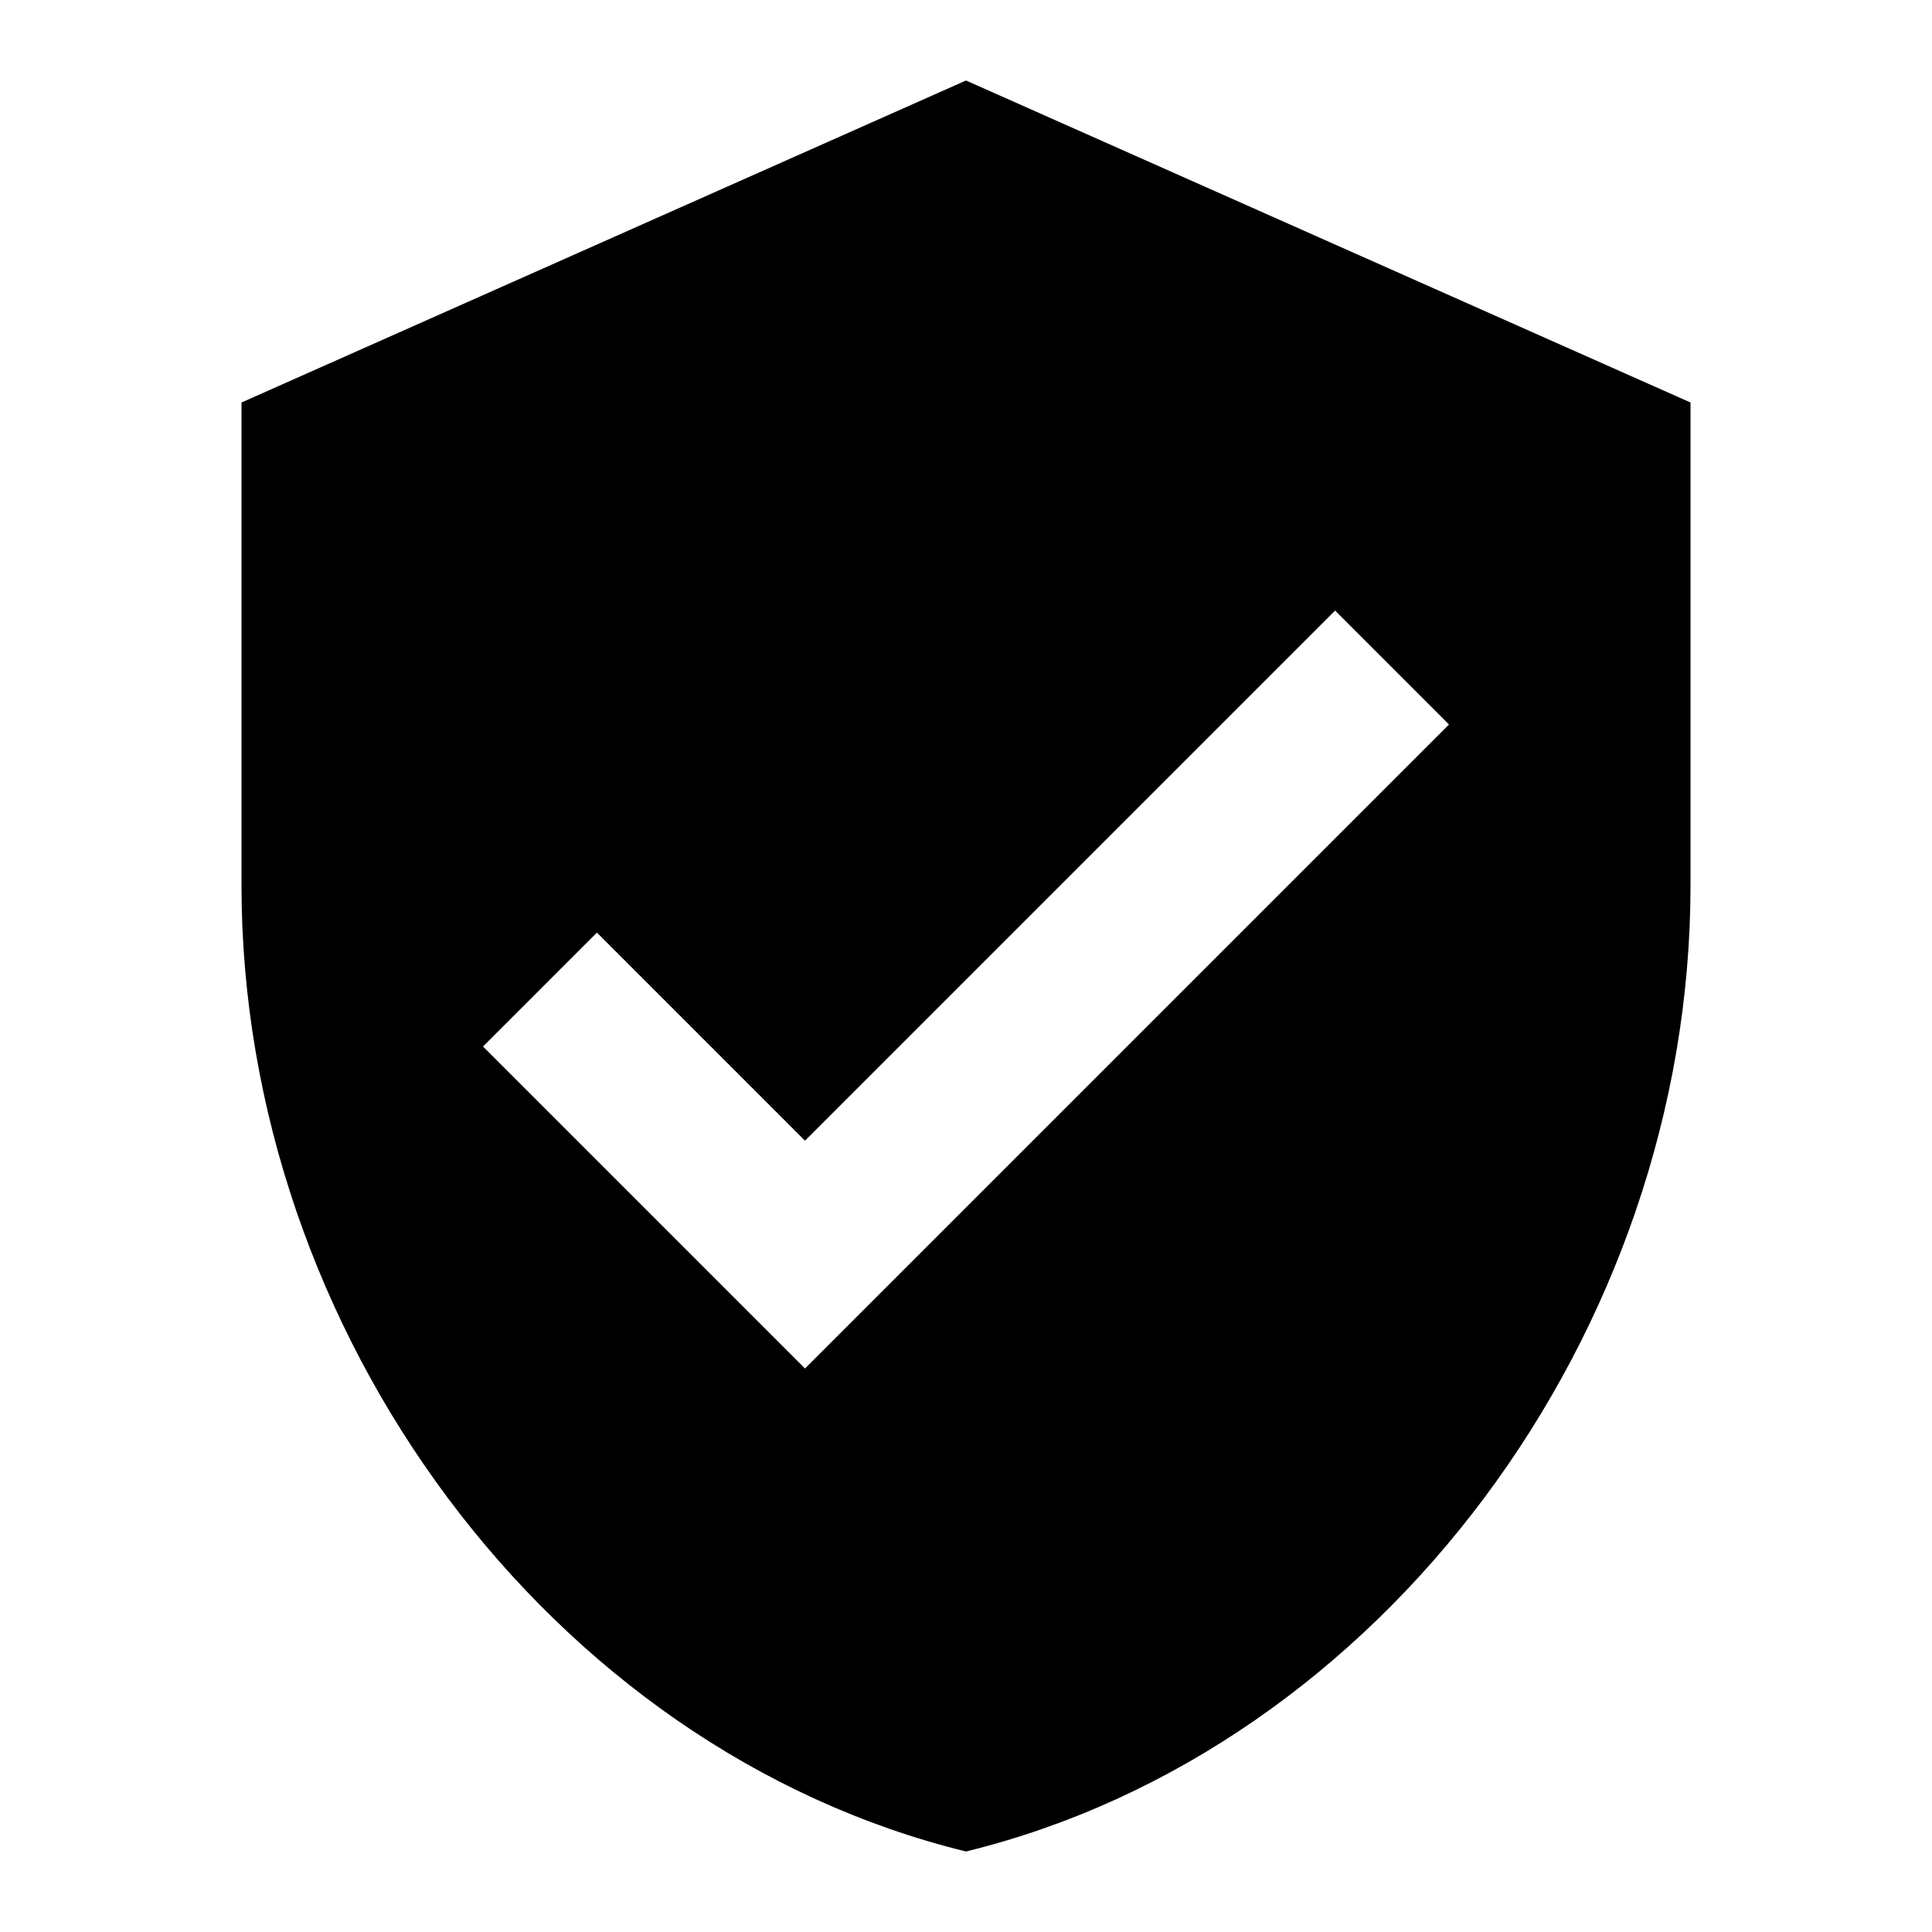
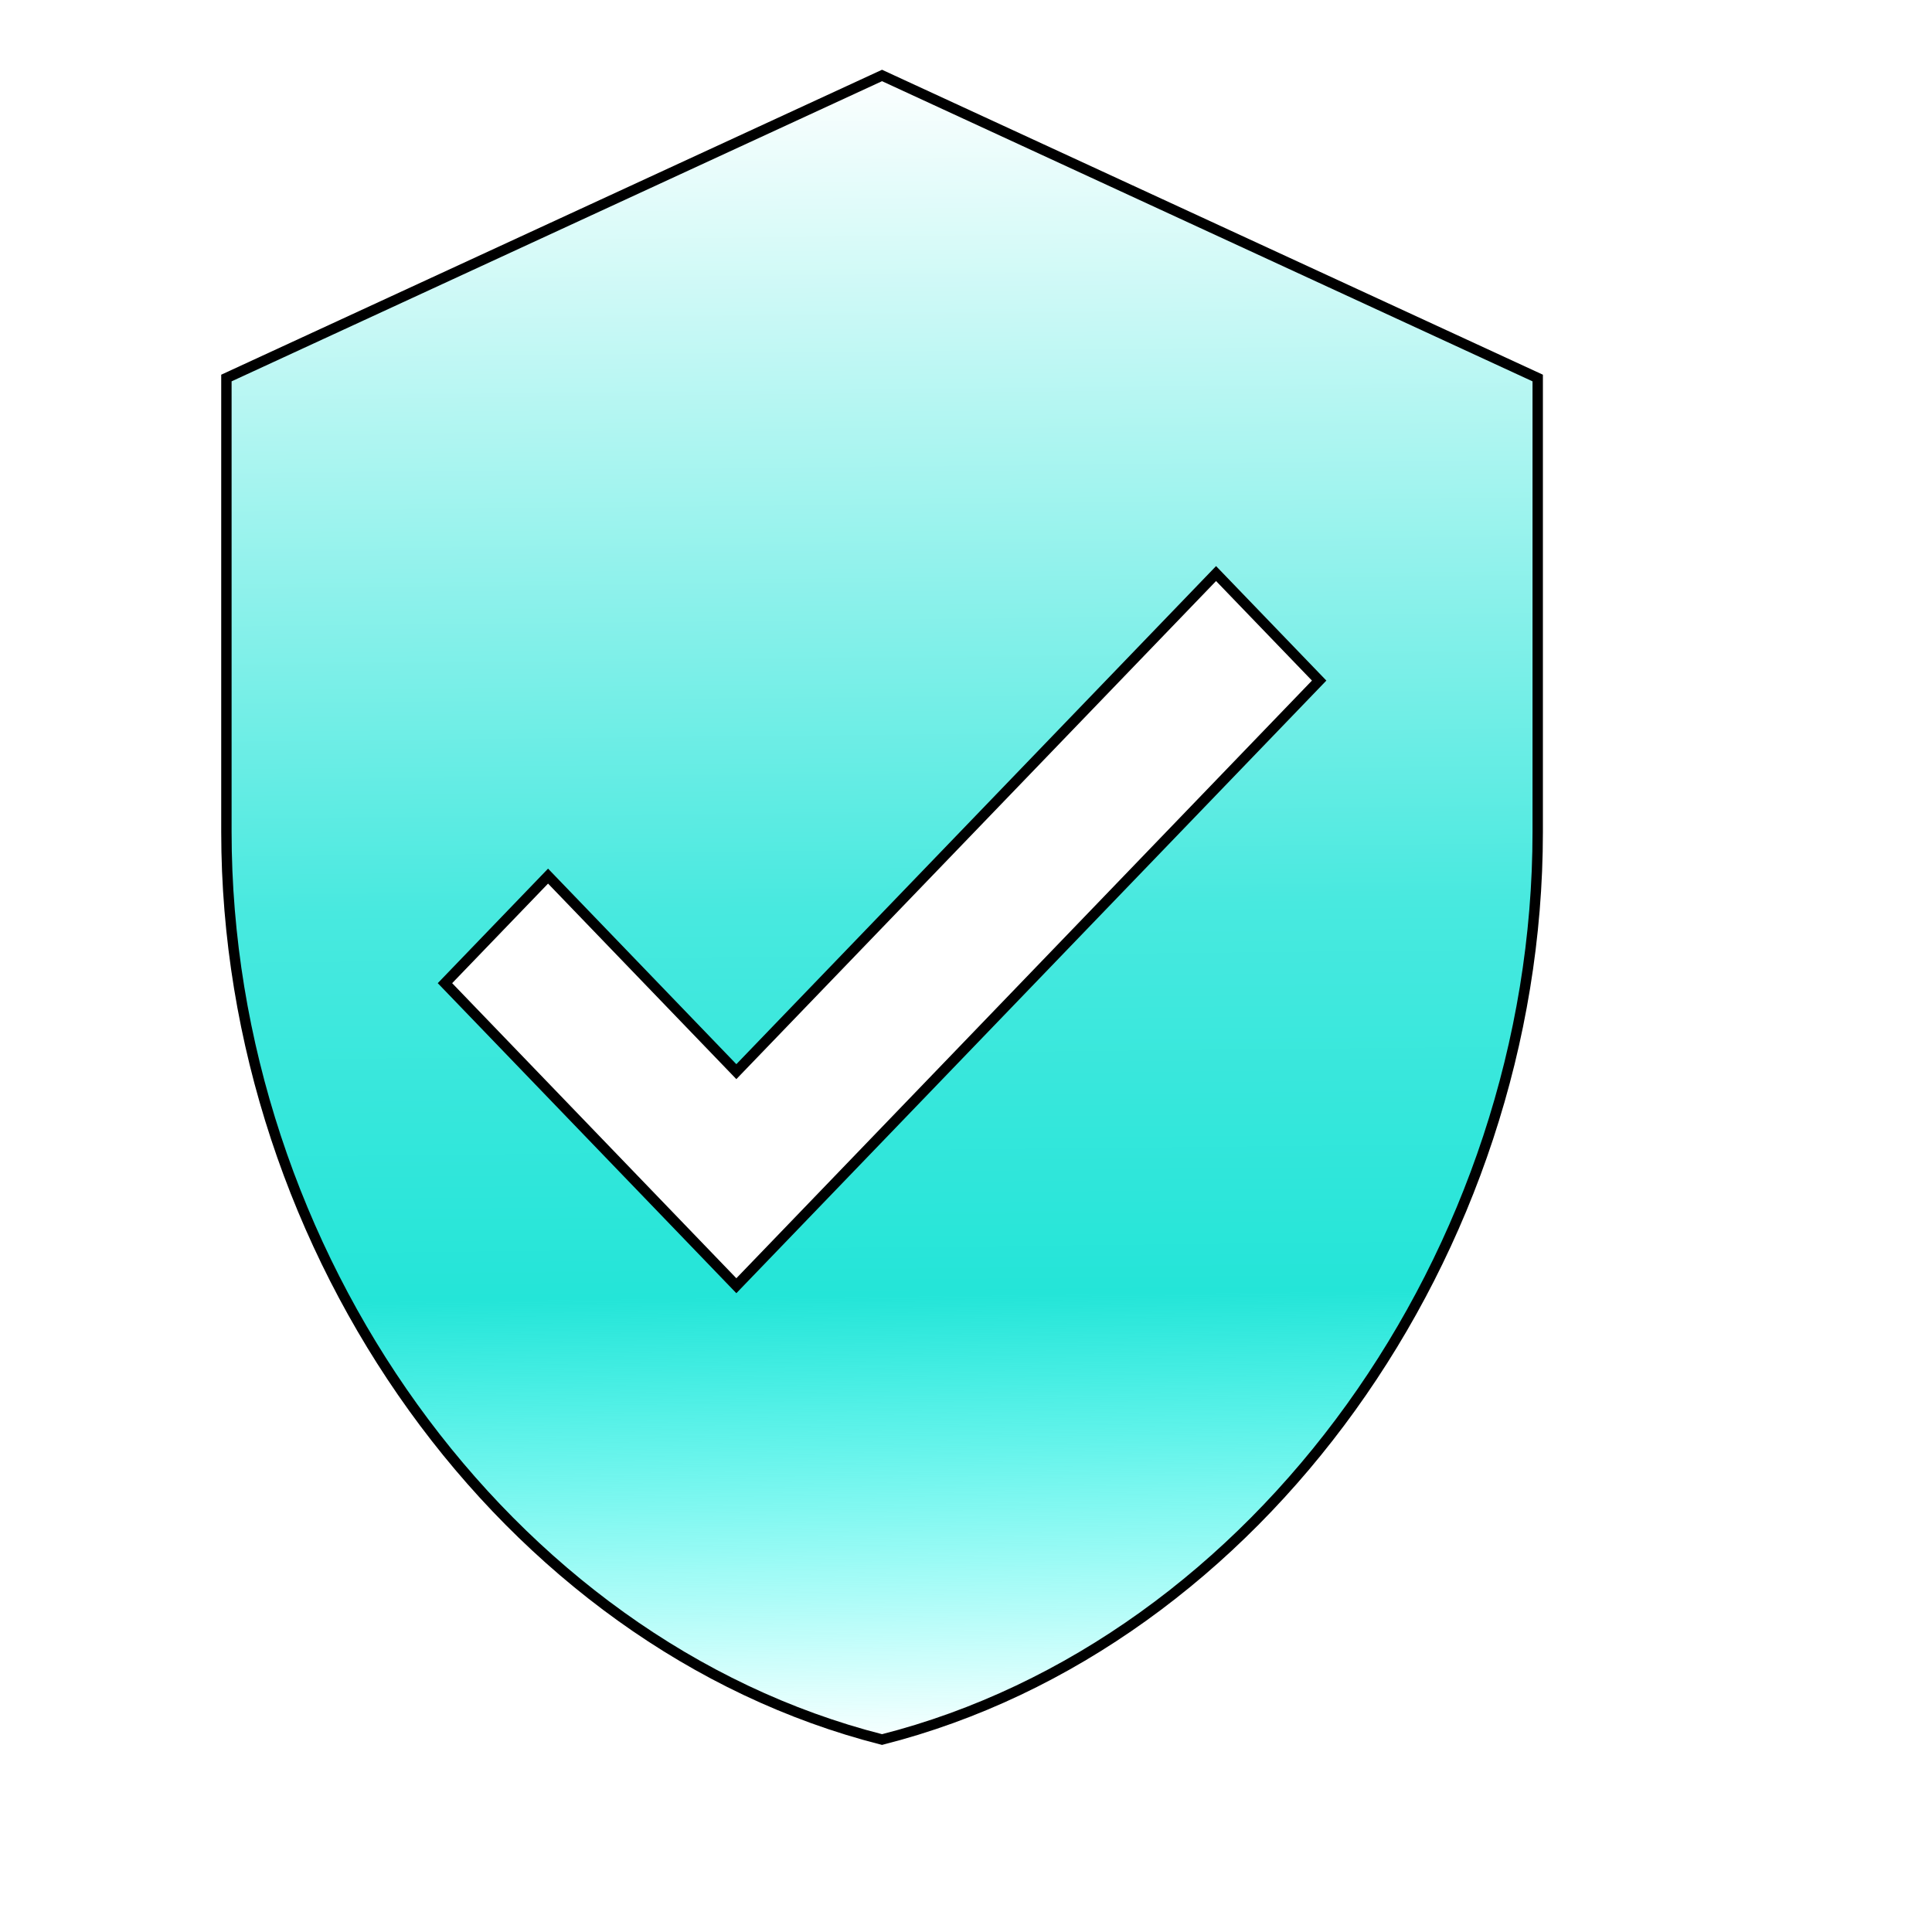
- <svg xmlns="http://www.w3.org/2000/svg" width="48" height="48" viewBox="0 0 48 48">
-   <path d="M24 2L6 10v12c0 11.11 7.67 21.47 18 24 10.33-2.53 18-12.89 18-24V10L24 2zm-4 32l-8-8 2.83-2.83L20 28.34l13.17-13.17L36 18 20 34z" />
+ <svg xmlns="http://www.w3.org/2000/svg" width="38.4pt" height="38.4pt">
+   <defs>
+     <linearGradient id="gradient0" gradientTransform="" gradientUnits="objectBoundingBox" x1="0.505" y1="1" x2="0.497" y2="0" spreadMethod="pad">
+       <stop stop-color="#00fff2" offset="0" stop-opacity="0" />
+       <stop stop-color="#24e5d8" offset="0.27" stop-opacity="1" />
+       <stop stop-color="#48e9df" offset="0.5" stop-opacity="1" />
+       <stop stop-color="#ffffff" offset="1" stop-opacity="1" />
+     </linearGradient>
+   </defs>
+   <g id="layer0">
+     <path id="shape0" transform="translate(6, 2)" fill="url(#gradient0)" stroke="#000000" stroke-width="0.275" stroke-linecap="butt" stroke-linejoin="miter" stroke-miterlimit="2" d="M17.375 0L0 8.018L0 20.046C0 31.181 7.404 41.564 17.375 44.1C27.347 41.564 34.751 31.181 34.751 20.046L34.751 8.018ZM13.514 32.073L5.792 24.055L8.524 21.218L13.514 26.4L26.227 13.2L28.959 16.036Z" />
+   </g>
</svg>
